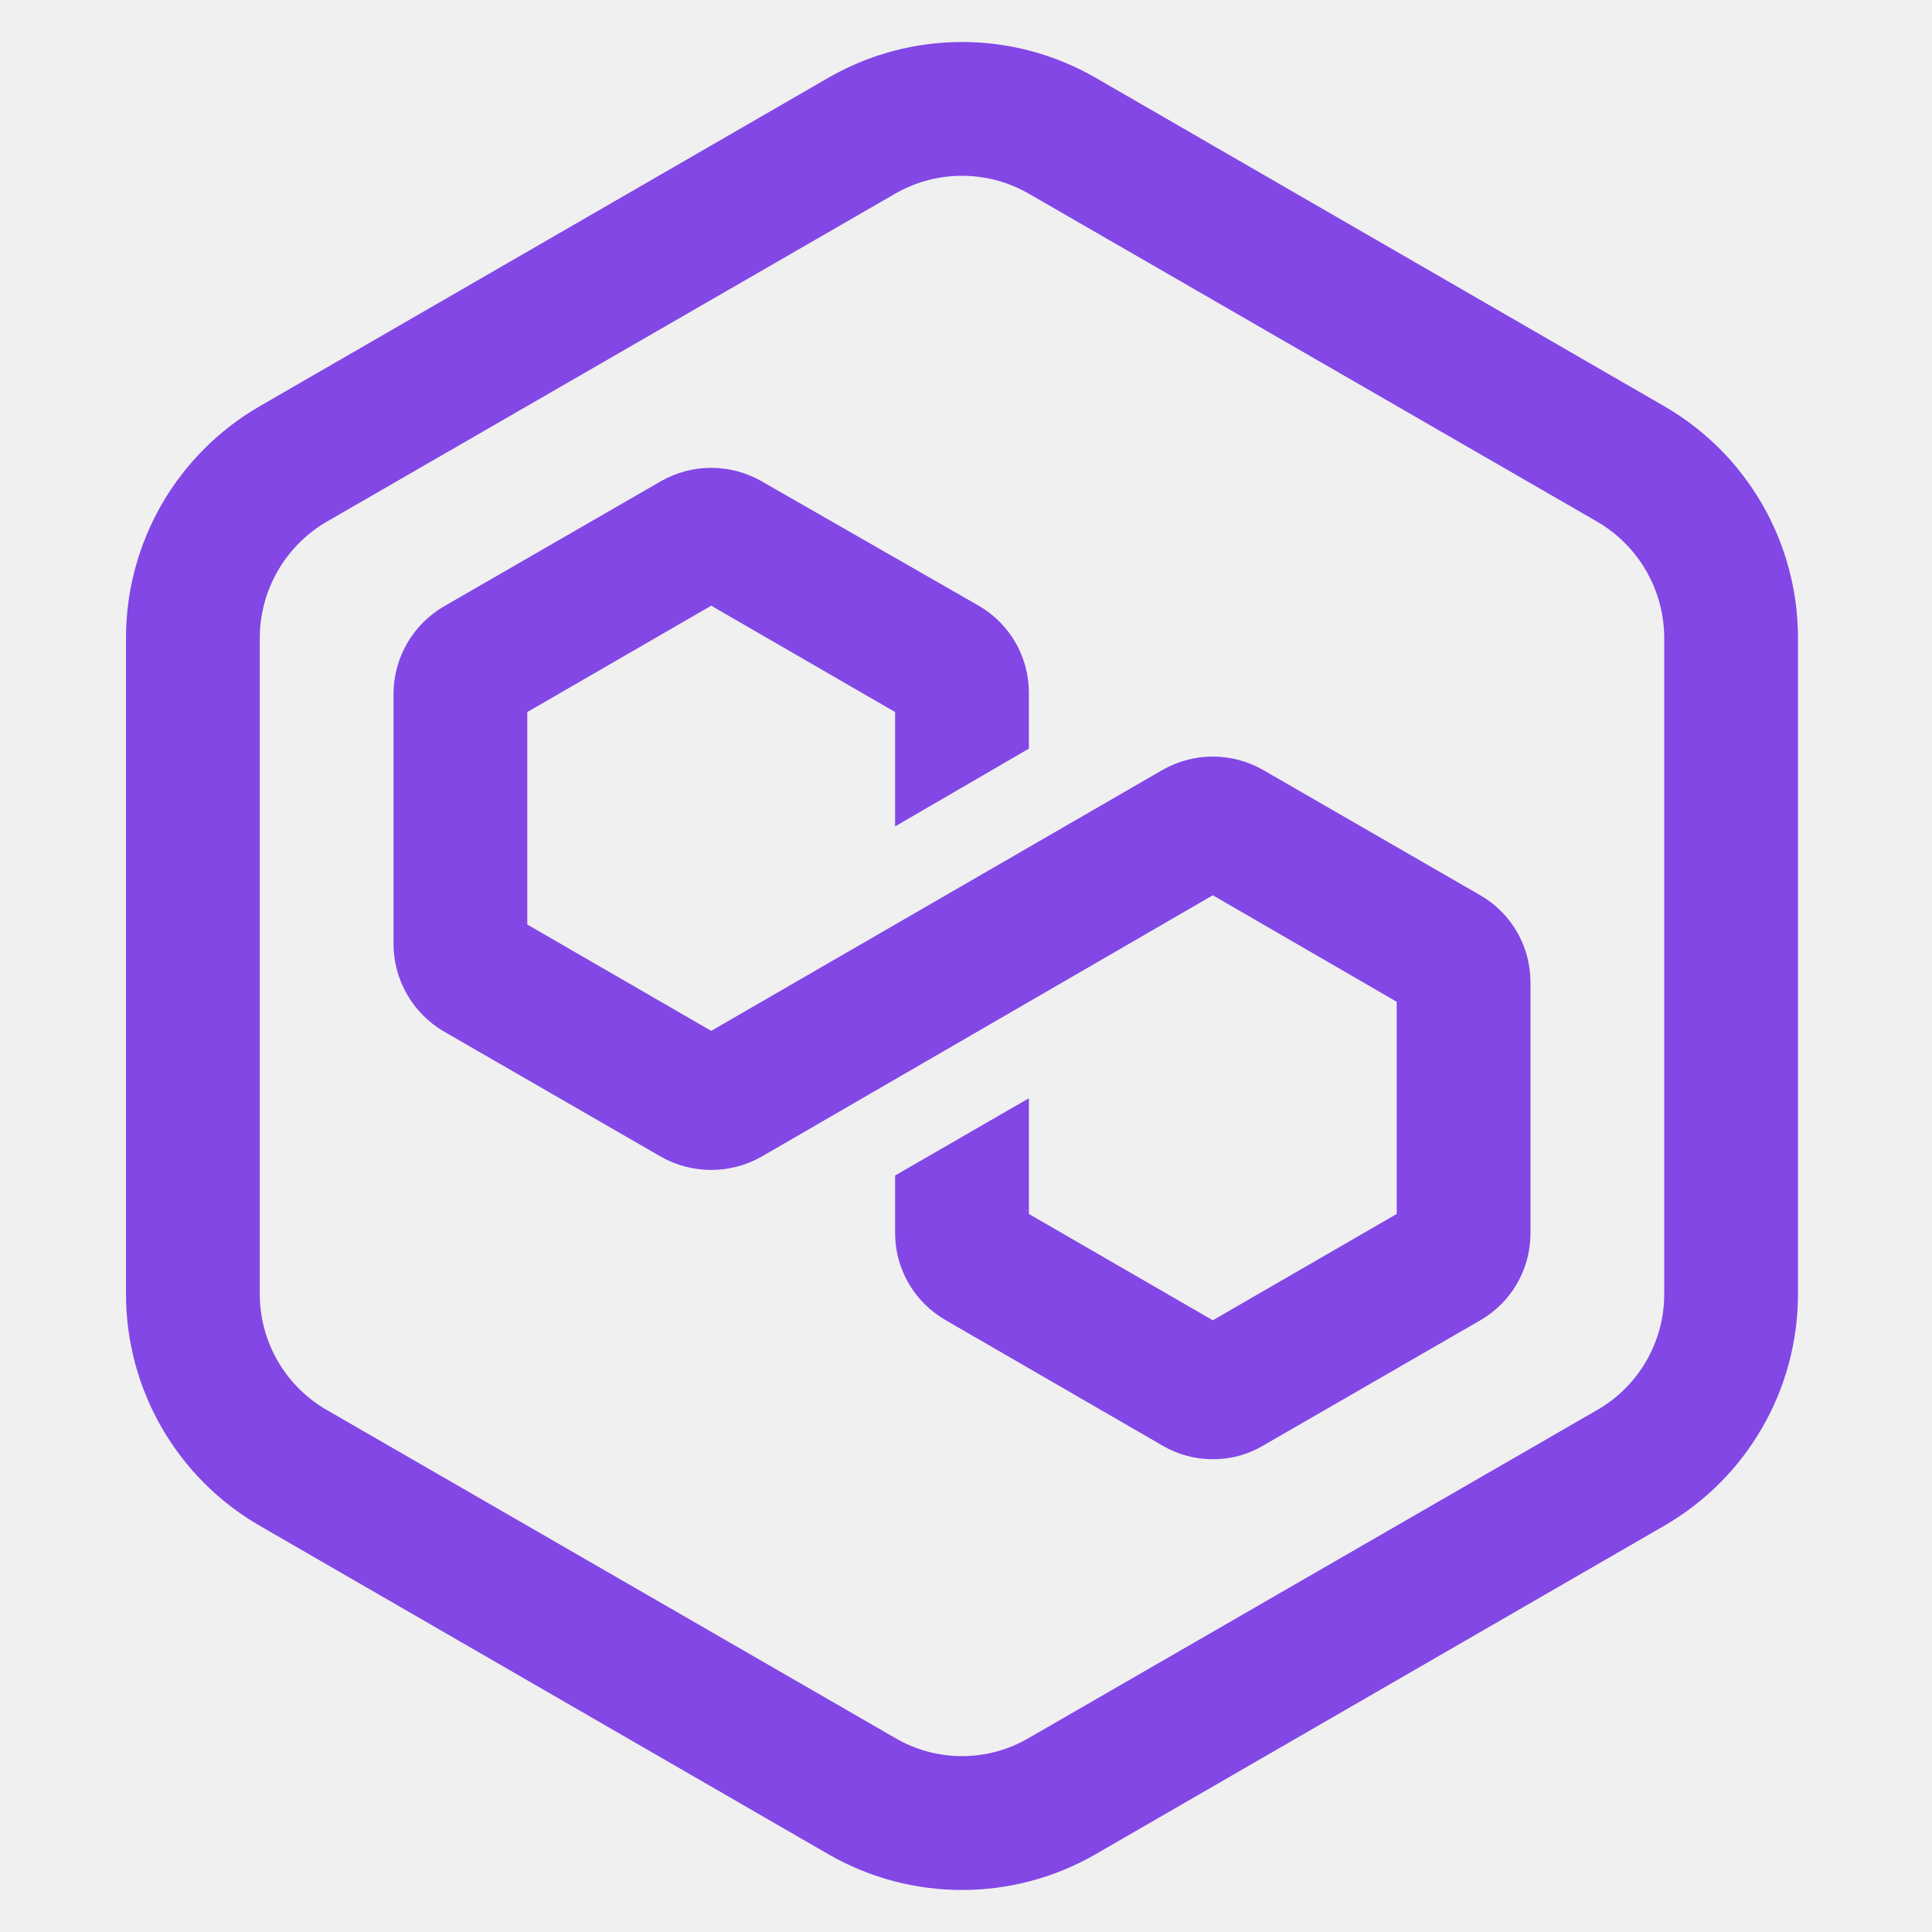
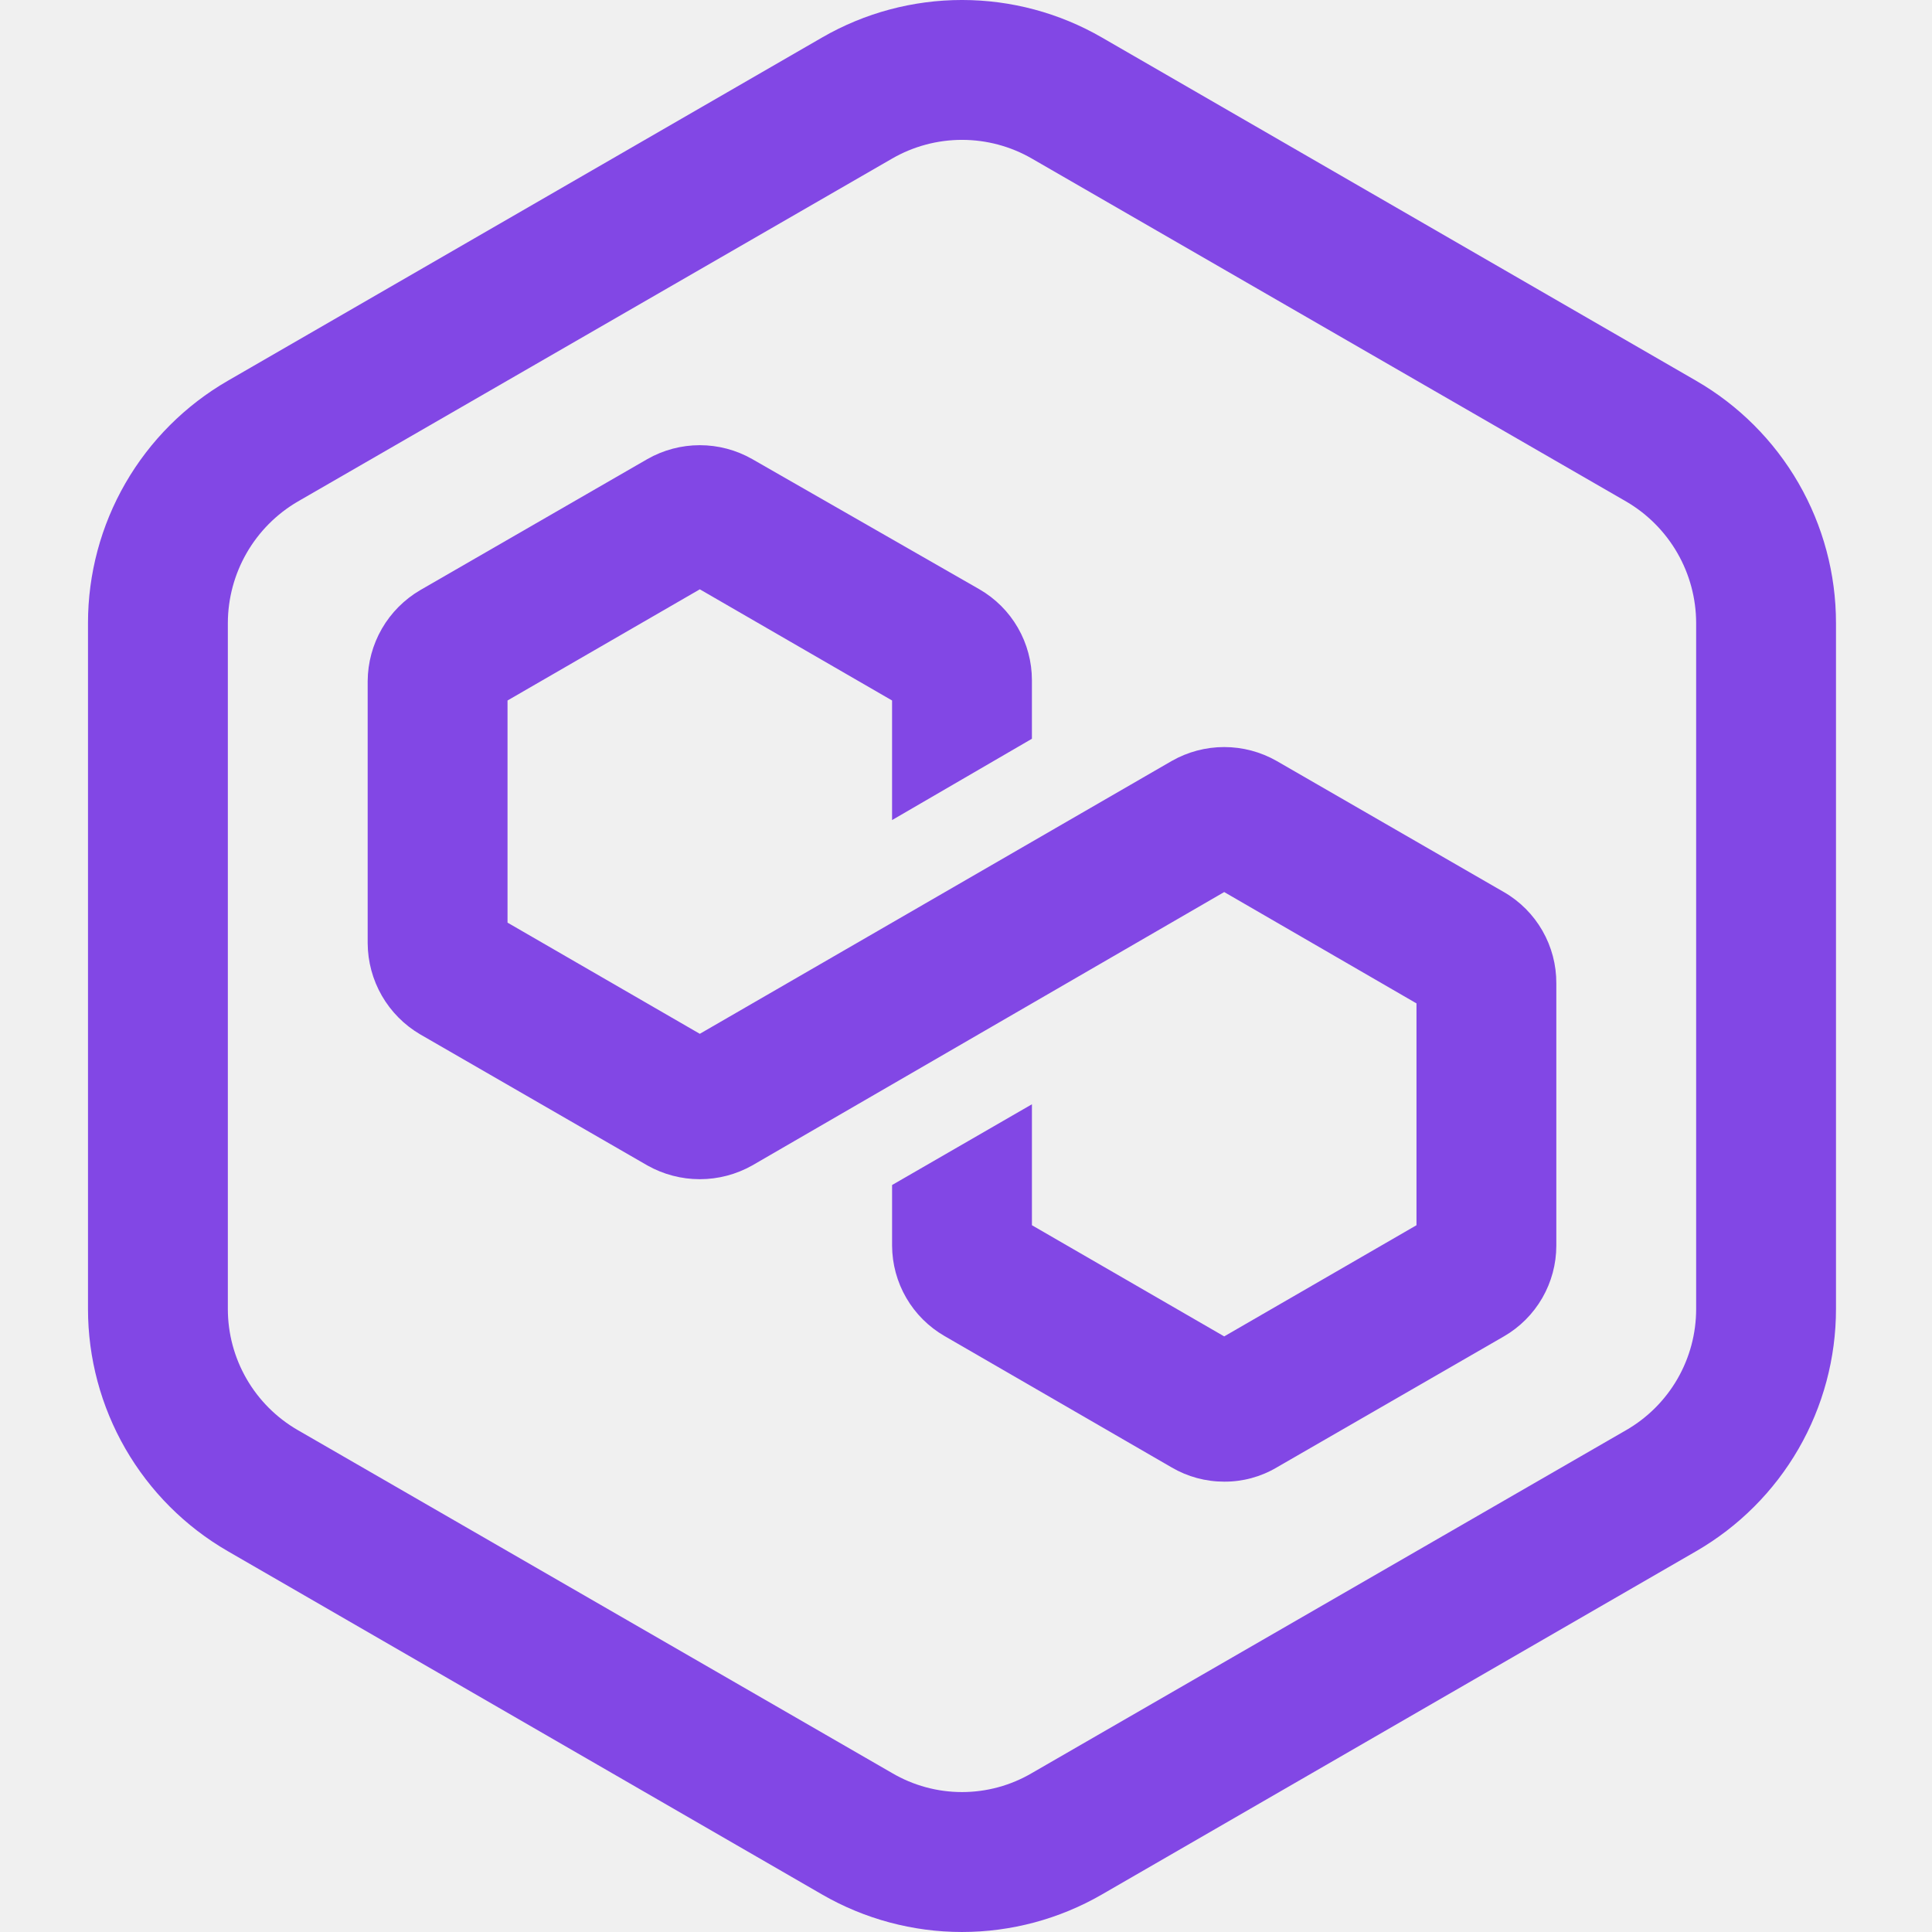
<svg xmlns="http://www.w3.org/2000/svg" width="200" height="200" viewBox="0 0 200 200" fill="none">
-   <g clip-path="url(#clip0_1936_20612)" fill="#8247E5">
-     <path d="M172.28 42.051 113.432 8.058a27.692 27.692 0 0 0-27.693 0L26.89 42.05a27.693 27.693 0 0 0-13.847 23.99v67.918a27.694 27.694 0 0 0 13.847 23.989l58.848 33.994a27.7 27.7 0 0 0 27.693 0l58.848-33.994a27.697 27.697 0 0 0 13.847-23.989V66.041a27.697 27.697 0 0 0-13.847-23.99Zm0 91.908a13.836 13.836 0 0 1-6.923 11.994l-58.848 33.959a13.669 13.669 0 0 1-13.847 0l-58.848-33.959a13.846 13.846 0 0 1-6.923-11.994V66.041a13.968 13.968 0 0 1 6.923-12.03l58.848-33.958a13.847 13.847 0 0 1 13.847 0l58.848 33.959a13.96 13.96 0 0 1 6.923 12.029v67.918Z" />
-     <path d="M153.241 92.68 130.74 79.697a10.484 10.484 0 0 0-10.385 0l-46.732 27.018-19.039-11.008V73.71l19.04-11.008L92.661 73.71v11.84l13.847-8.05v-5.798a10.39 10.39 0 0 0-5.193-9l-22.5-12.895a10.488 10.488 0 0 0-10.385 0L45.93 62.788a10.506 10.506 0 0 0-5.193 9V97.75a10.522 10.522 0 0 0 5.193 9.017l22.5 12.981a10.579 10.579 0 0 0 10.386 0l46.732-27.07 19.039 11.025v21.965l-19.039 11.008-19.039-11.008v-11.977l-13.847 7.996v6.006a10.388 10.388 0 0 0 5.193 8.948l22.5 13.016a10.27 10.27 0 0 0 5.193 1.402 10.081 10.081 0 0 0 5.192-1.402l22.501-12.981a10.39 10.39 0 0 0 5.193-8.983v-25.962a10.381 10.381 0 0 0-5.193-9.053Z" />
+   <g clip-path="url(#clip0_292_6244)">
+     <mask id="mask0_292_6244" style="mask-type:luminance" maskUnits="userSpaceOnUse" x="0" y="0" width="200" height="200">
+       <path d="M0 0H200V200H0V0Z" fill="white" />
+     </mask>
+     <g mask="url(#mask0_292_6244)">
+       <path d="M175.585 39.416L114.062 3.878C109.661 1.336 104.668 -0.001 99.586 -0.001C94.504 -0.001 89.511 1.336 85.11 3.878L23.586 39.415C19.183 41.957 15.528 45.613 12.987 50.015C10.445 54.418 9.108 59.412 9.109 64.496V135.502C9.108 140.585 10.446 145.579 12.987 149.981C15.528 154.384 19.184 158.04 23.586 160.581L85.109 196.121C89.511 198.661 94.503 199.999 99.585 199.999C104.667 199.999 109.66 198.661 114.061 196.121L175.584 160.581C179.986 158.039 183.642 154.383 186.183 149.981C188.724 145.579 190.061 140.585 190.061 135.502V64.497C190.062 59.413 188.724 54.419 186.183 50.017C183.642 45.614 179.987 41.958 175.585 39.416ZM175.585 135.503C175.587 138.044 174.919 140.542 173.648 142.743C172.378 144.944 170.549 146.772 168.348 148.042L106.824 183.545C104.63 184.834 102.131 185.514 99.586 185.514C97.041 185.514 94.542 184.834 92.348 183.545L30.825 148.042C28.624 146.771 26.796 144.943 25.526 142.742C24.255 140.541 23.586 138.044 23.587 135.503V64.497C23.593 61.951 24.264 59.452 25.533 57.246C26.803 55.039 28.627 53.204 30.825 51.92L92.348 16.418C94.549 15.147 97.045 14.478 99.586 14.478C102.127 14.478 104.624 15.147 106.824 16.418L168.348 51.921C170.546 53.204 172.37 55.04 173.64 57.246C174.91 59.452 175.58 61.951 175.585 64.497V135.503Z" fill="#8247E5" />
+       <path d="M155.681 92.347L132.157 78.773C130.503 77.831 128.632 77.335 126.728 77.335C124.825 77.335 122.954 77.831 121.3 78.773L72.444 107.02L52.539 95.511V72.514L72.445 61.006L92.347 72.514V84.893L106.823 76.477V70.415C106.824 68.508 106.323 66.635 105.37 64.983C104.417 63.331 103.046 61.96 101.394 61.006L77.871 47.525C76.218 46.582 74.347 46.086 72.443 46.086C70.539 46.086 68.668 46.582 67.014 47.525L43.492 61.096C41.849 62.059 40.484 63.433 39.532 65.082C38.581 66.732 38.074 68.6 38.062 70.505V97.647C38.073 99.554 38.578 101.426 39.53 103.079C40.482 104.732 41.847 106.108 43.492 107.074L67.014 120.645C68.671 121.579 70.541 122.07 72.444 122.07C74.346 122.07 76.216 121.579 77.873 120.645L126.729 92.345L146.634 103.871V126.835L126.729 138.343L106.825 126.835V114.313L92.348 122.673V128.952C92.357 130.849 92.863 132.712 93.815 134.353C94.768 135.994 96.134 137.357 97.777 138.306L121.3 151.914C122.947 152.876 124.821 153.382 126.729 153.38C128.638 153.392 130.514 152.885 132.157 151.914L155.681 138.343C157.33 137.391 158.699 136.022 159.652 134.374C160.605 132.725 161.107 130.856 161.11 128.952V101.809C161.121 99.893 160.625 98.007 159.671 96.345C158.718 94.683 157.341 93.302 155.681 92.345V92.347Z" fill="#8247E5" />
+     </g>
  </g>
  <defs>
-     <clipPath id="clip0_1936_20612">
-       <path fill="#fff" d="M0 0h200v200H0z" />
+     <clipPath id="clip0_292_6244">
+       <rect width="200" height="200" fill="white" />
    </clipPath>
  </defs>
</svg>
